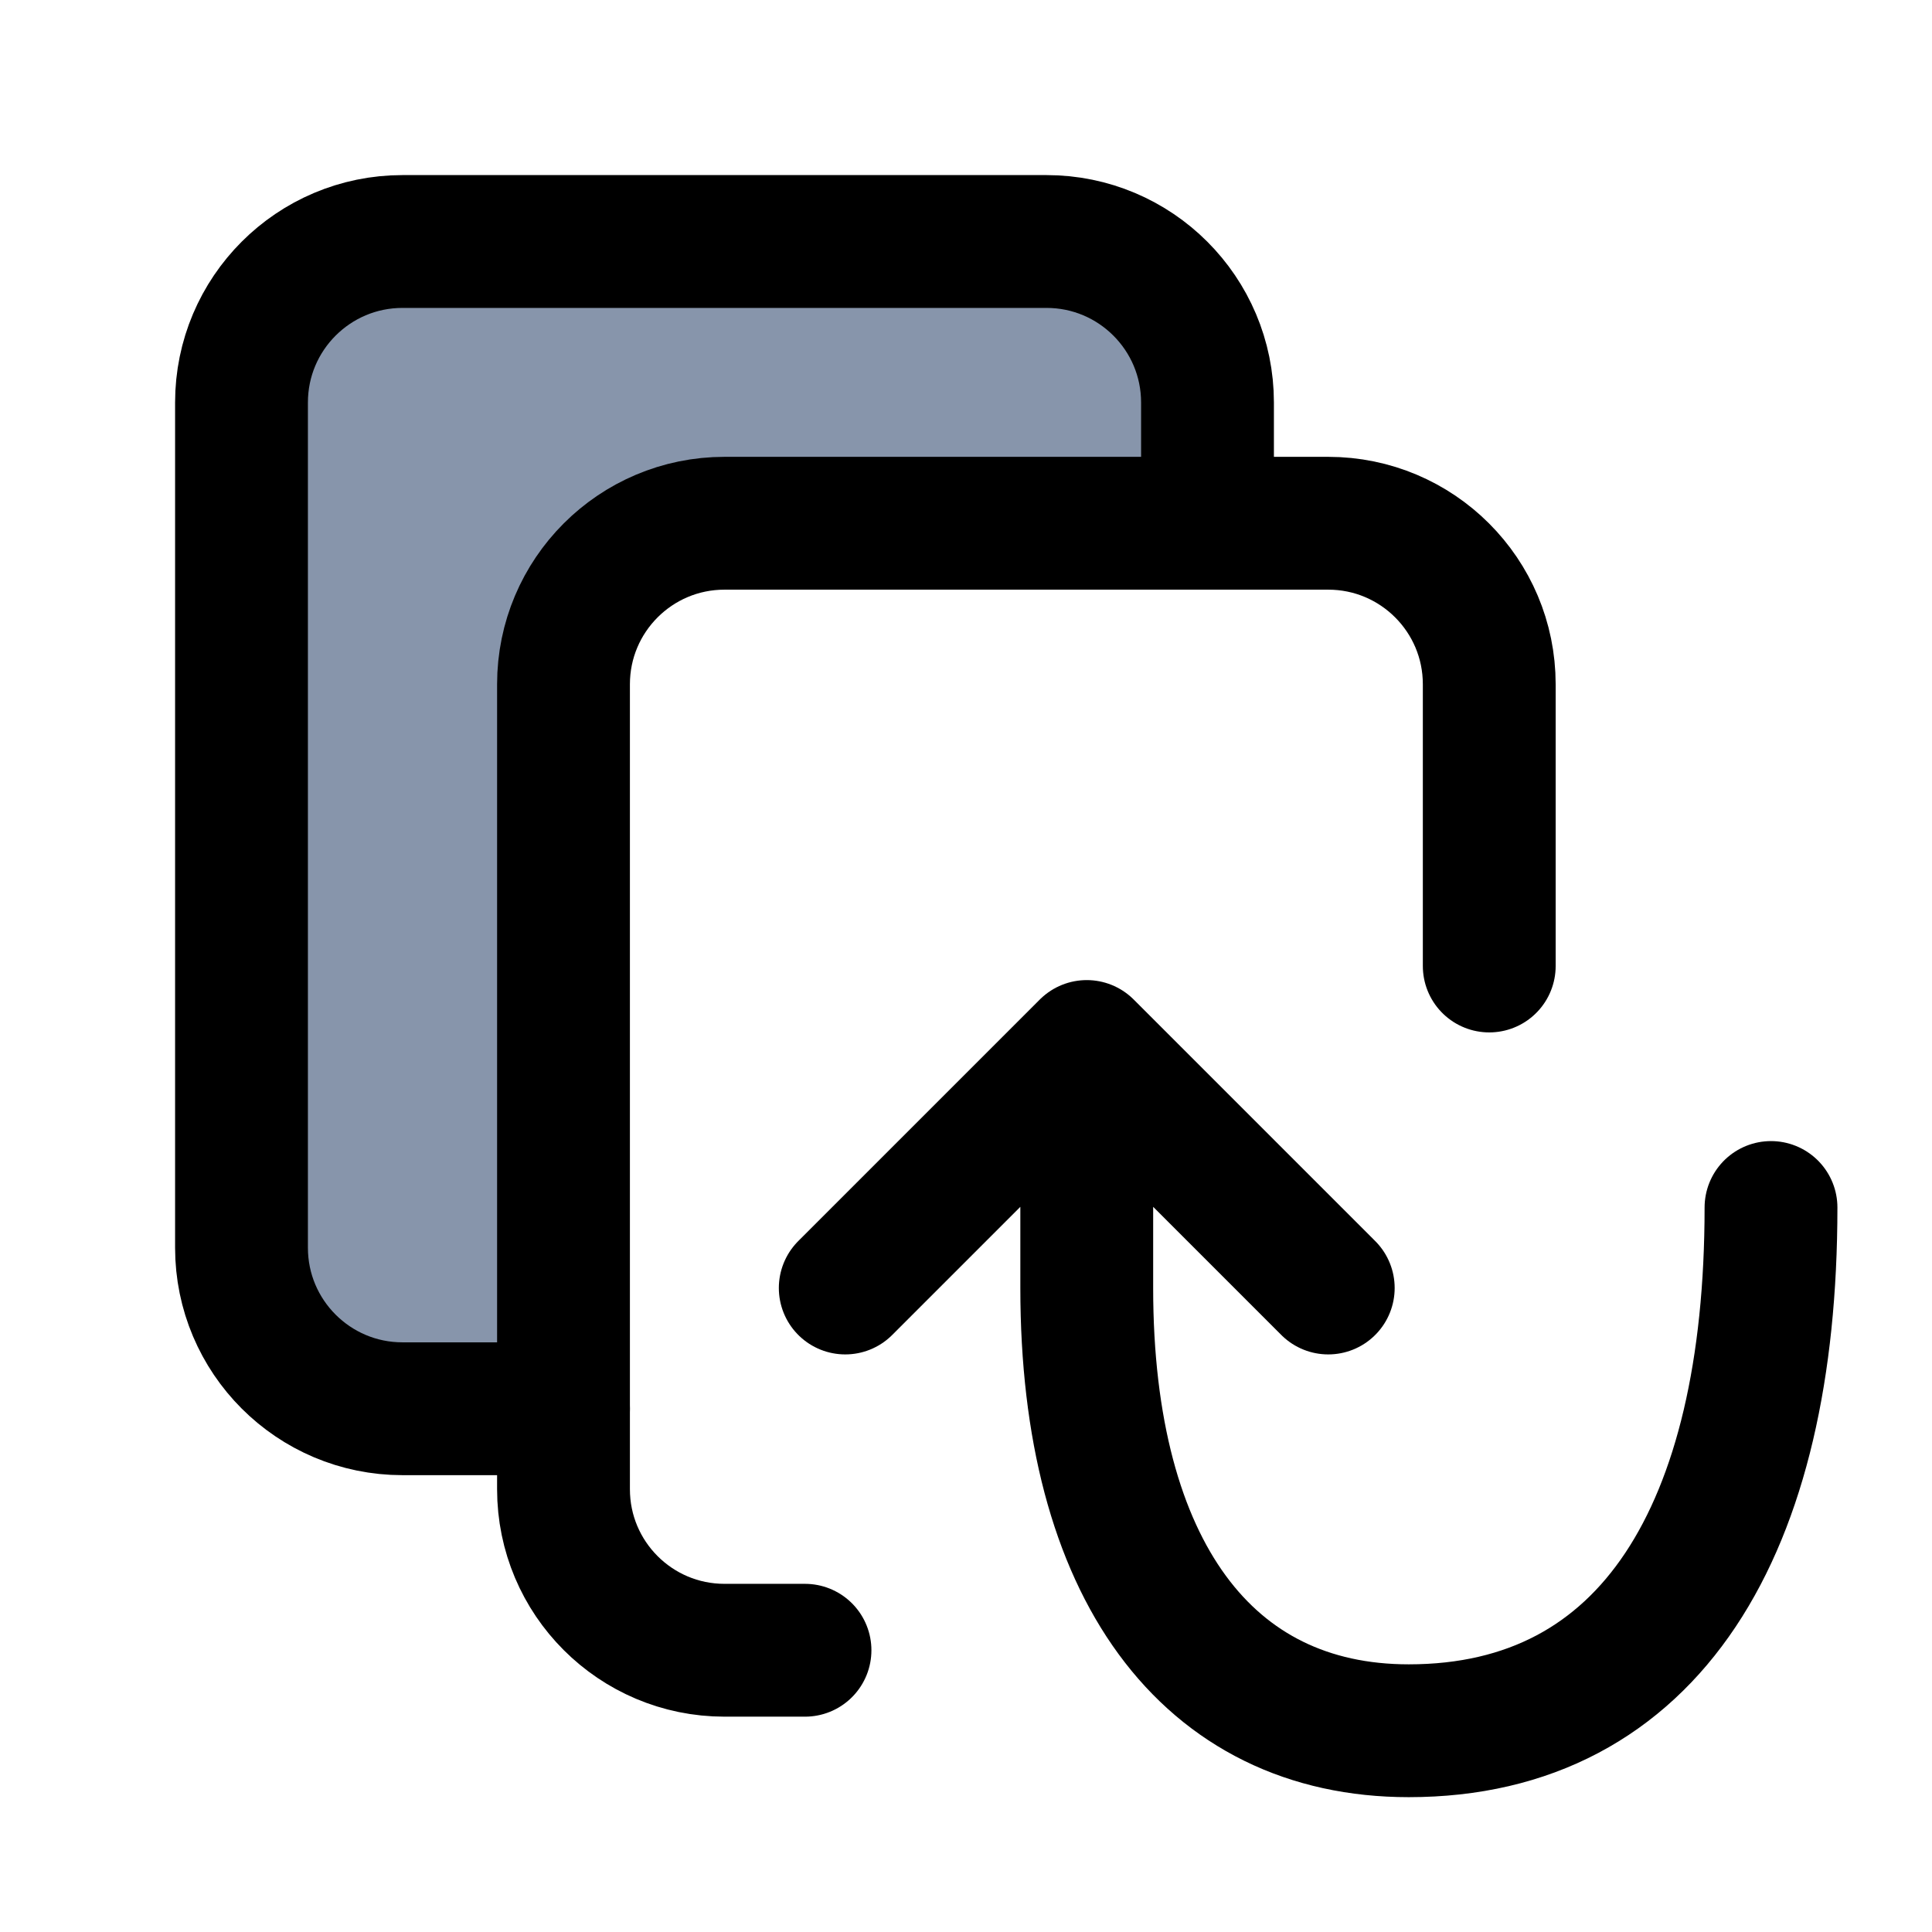
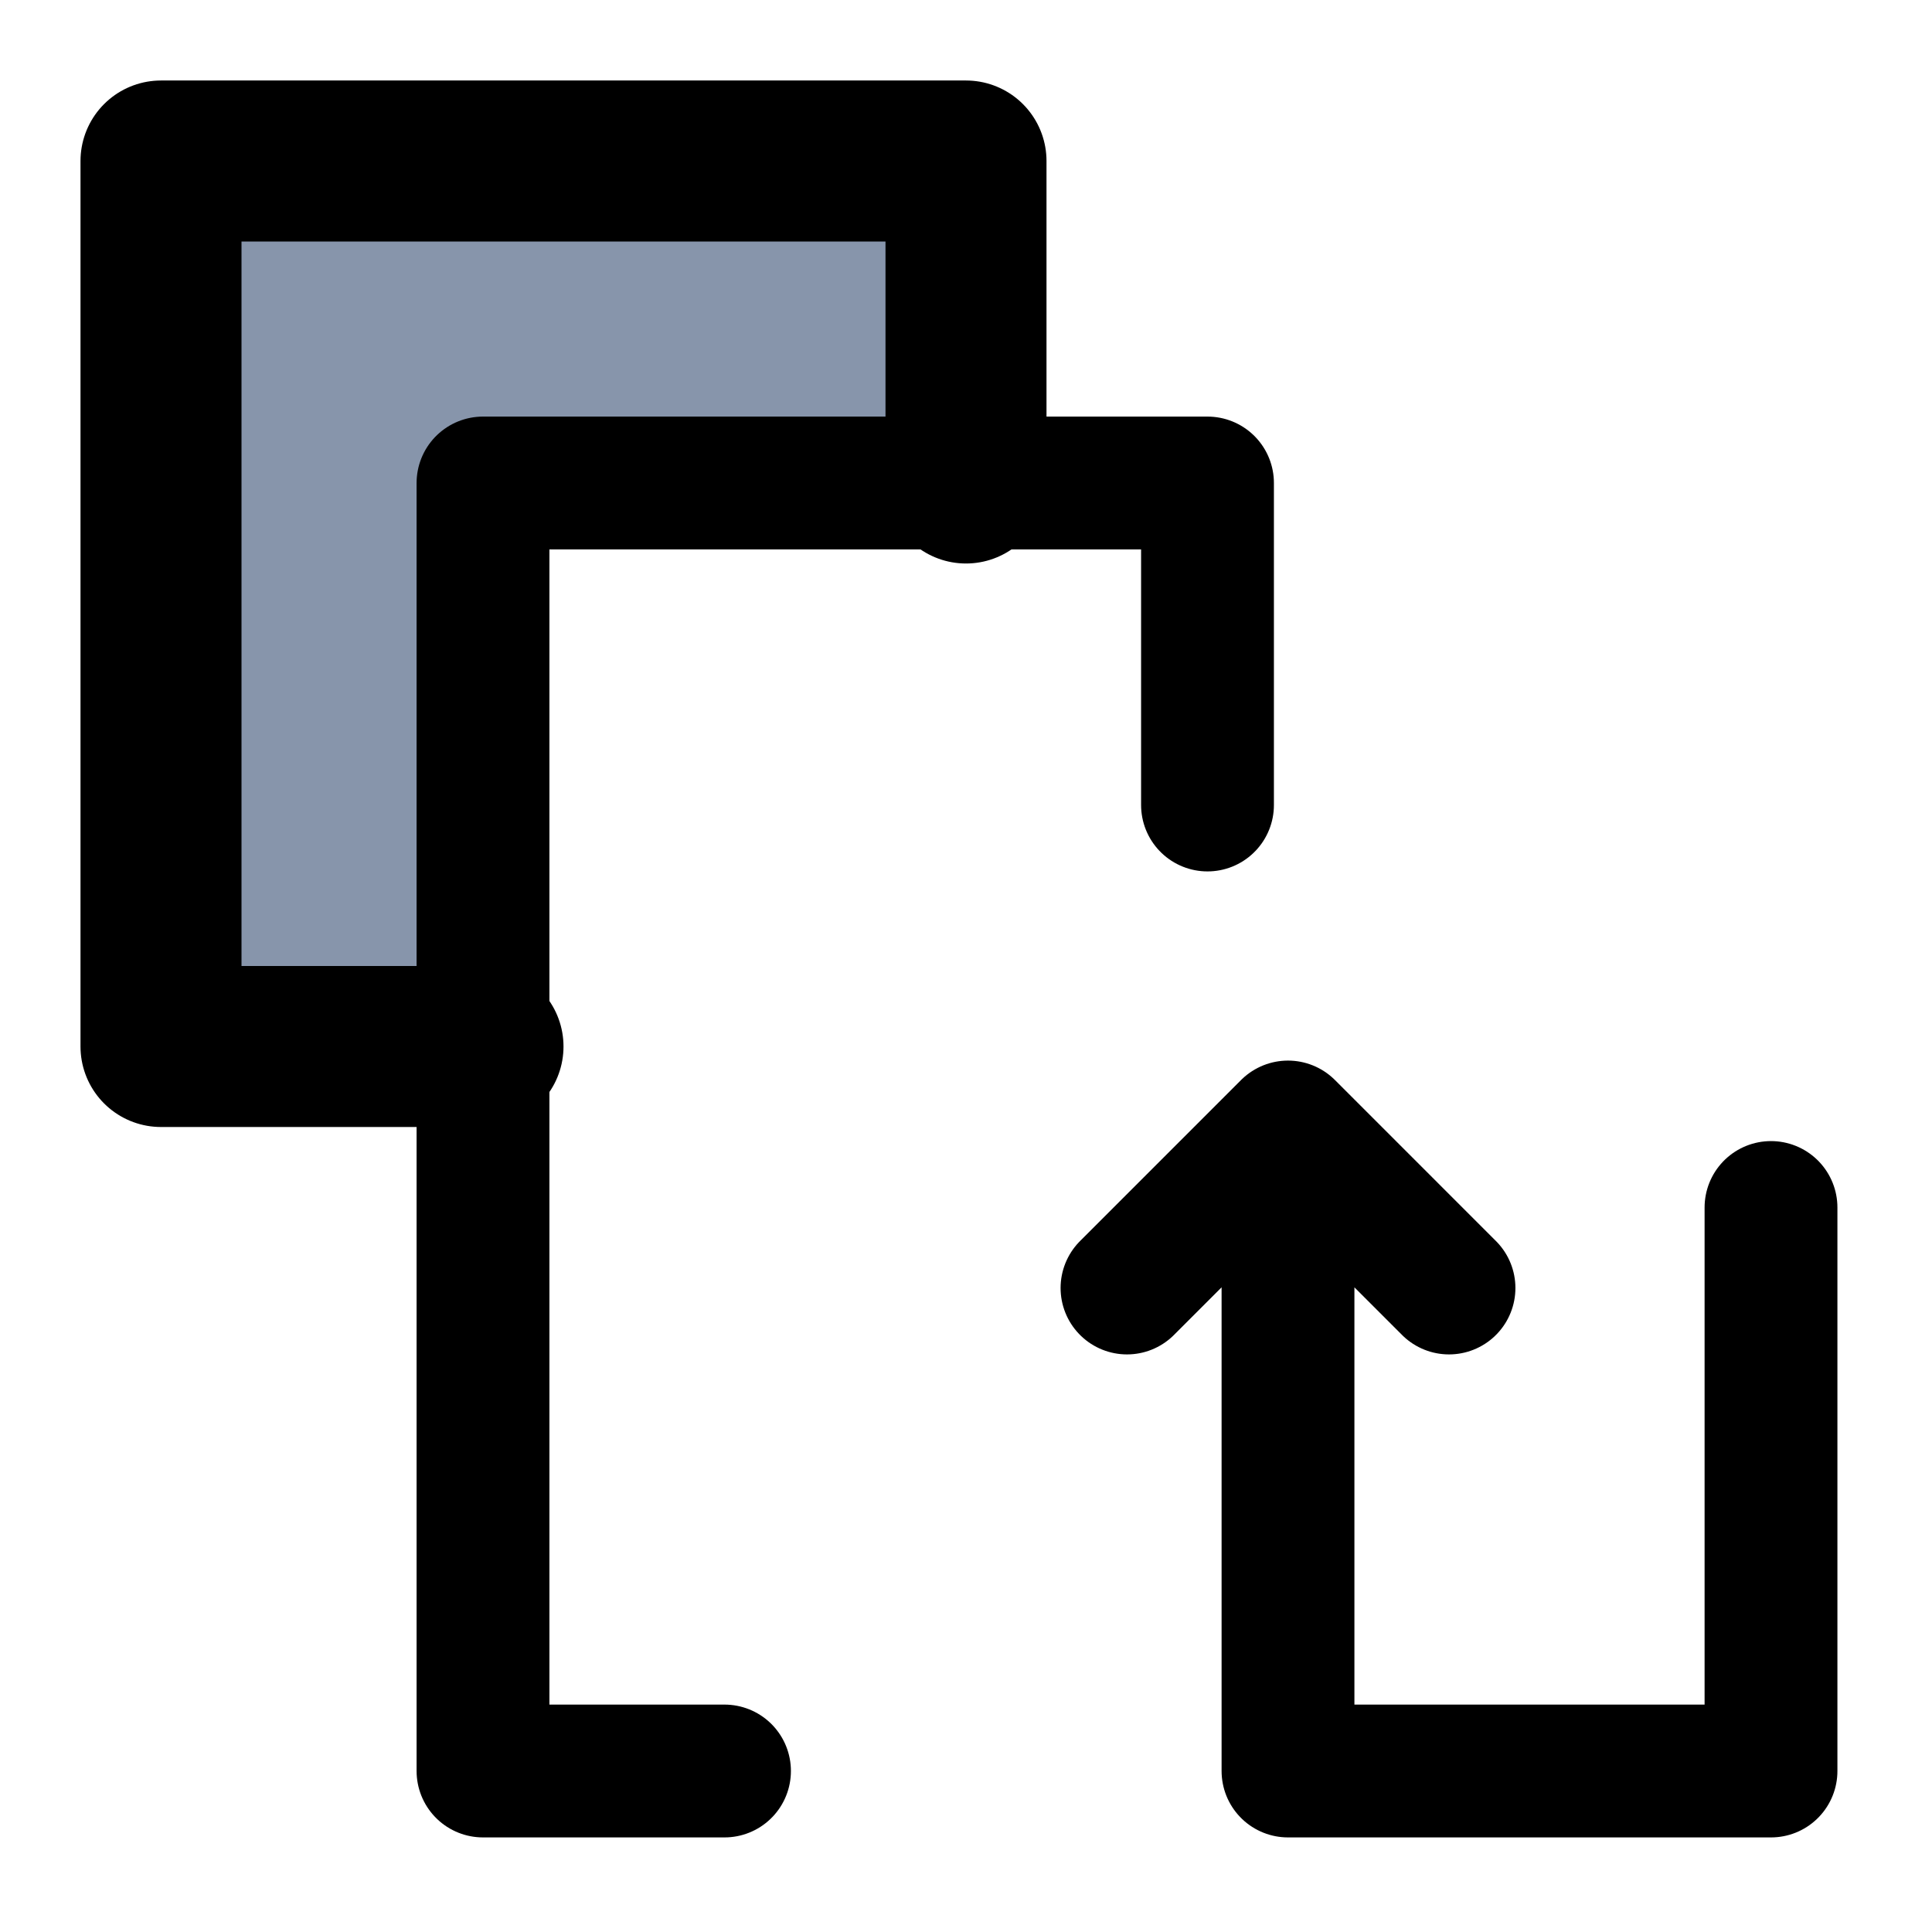
<svg xmlns="http://www.w3.org/2000/svg" width="24" height="24" viewBox="0 0 24 24">
  <g>
-     <path d="M7 17.5H5a2 2 0 0 1-2-2V5a2 2 0 0 1 2-2h8a2 2 0 0 1 2 2v1.5H9a2 2 0 0 0-2 2Z" fill="#8795AB" stroke="none" />
+     <path d="M2 2H12V6H6V13H2Z" fill="#8795AB" stroke="none" />
  </g>
  <g fill="none" stroke="currentColor" stroke-width="1.65" stroke-linecap="round" stroke-linejoin="round">
-     <path d="M7 17.5H5a2 2 0 0 1-2-2V5a2 2 0 0 1 2-2h8a2 2 0 0 1 2 2v1.5" />
-     <path d="M10 20.5H9a2 2 0 0 1-2-2v-10a2 2 0 0 1 2-2h7.5a2 2 0 0 1 2 2V12" />
-     <path d="M22 15c0 4-1.5 6.5-4.5 6.5-2.5 0-4-2-4-5.5v-3M10.5 16l3-3 3 3" />
+     <path d="M6 13H2V2H12V6" stroke-width="2" />
+     <path d="M9 22H6V6H15V10" />
+     <path d="M22 15V22H16V14m-2 2 2-2 2 2" />
  </g>
</svg>
